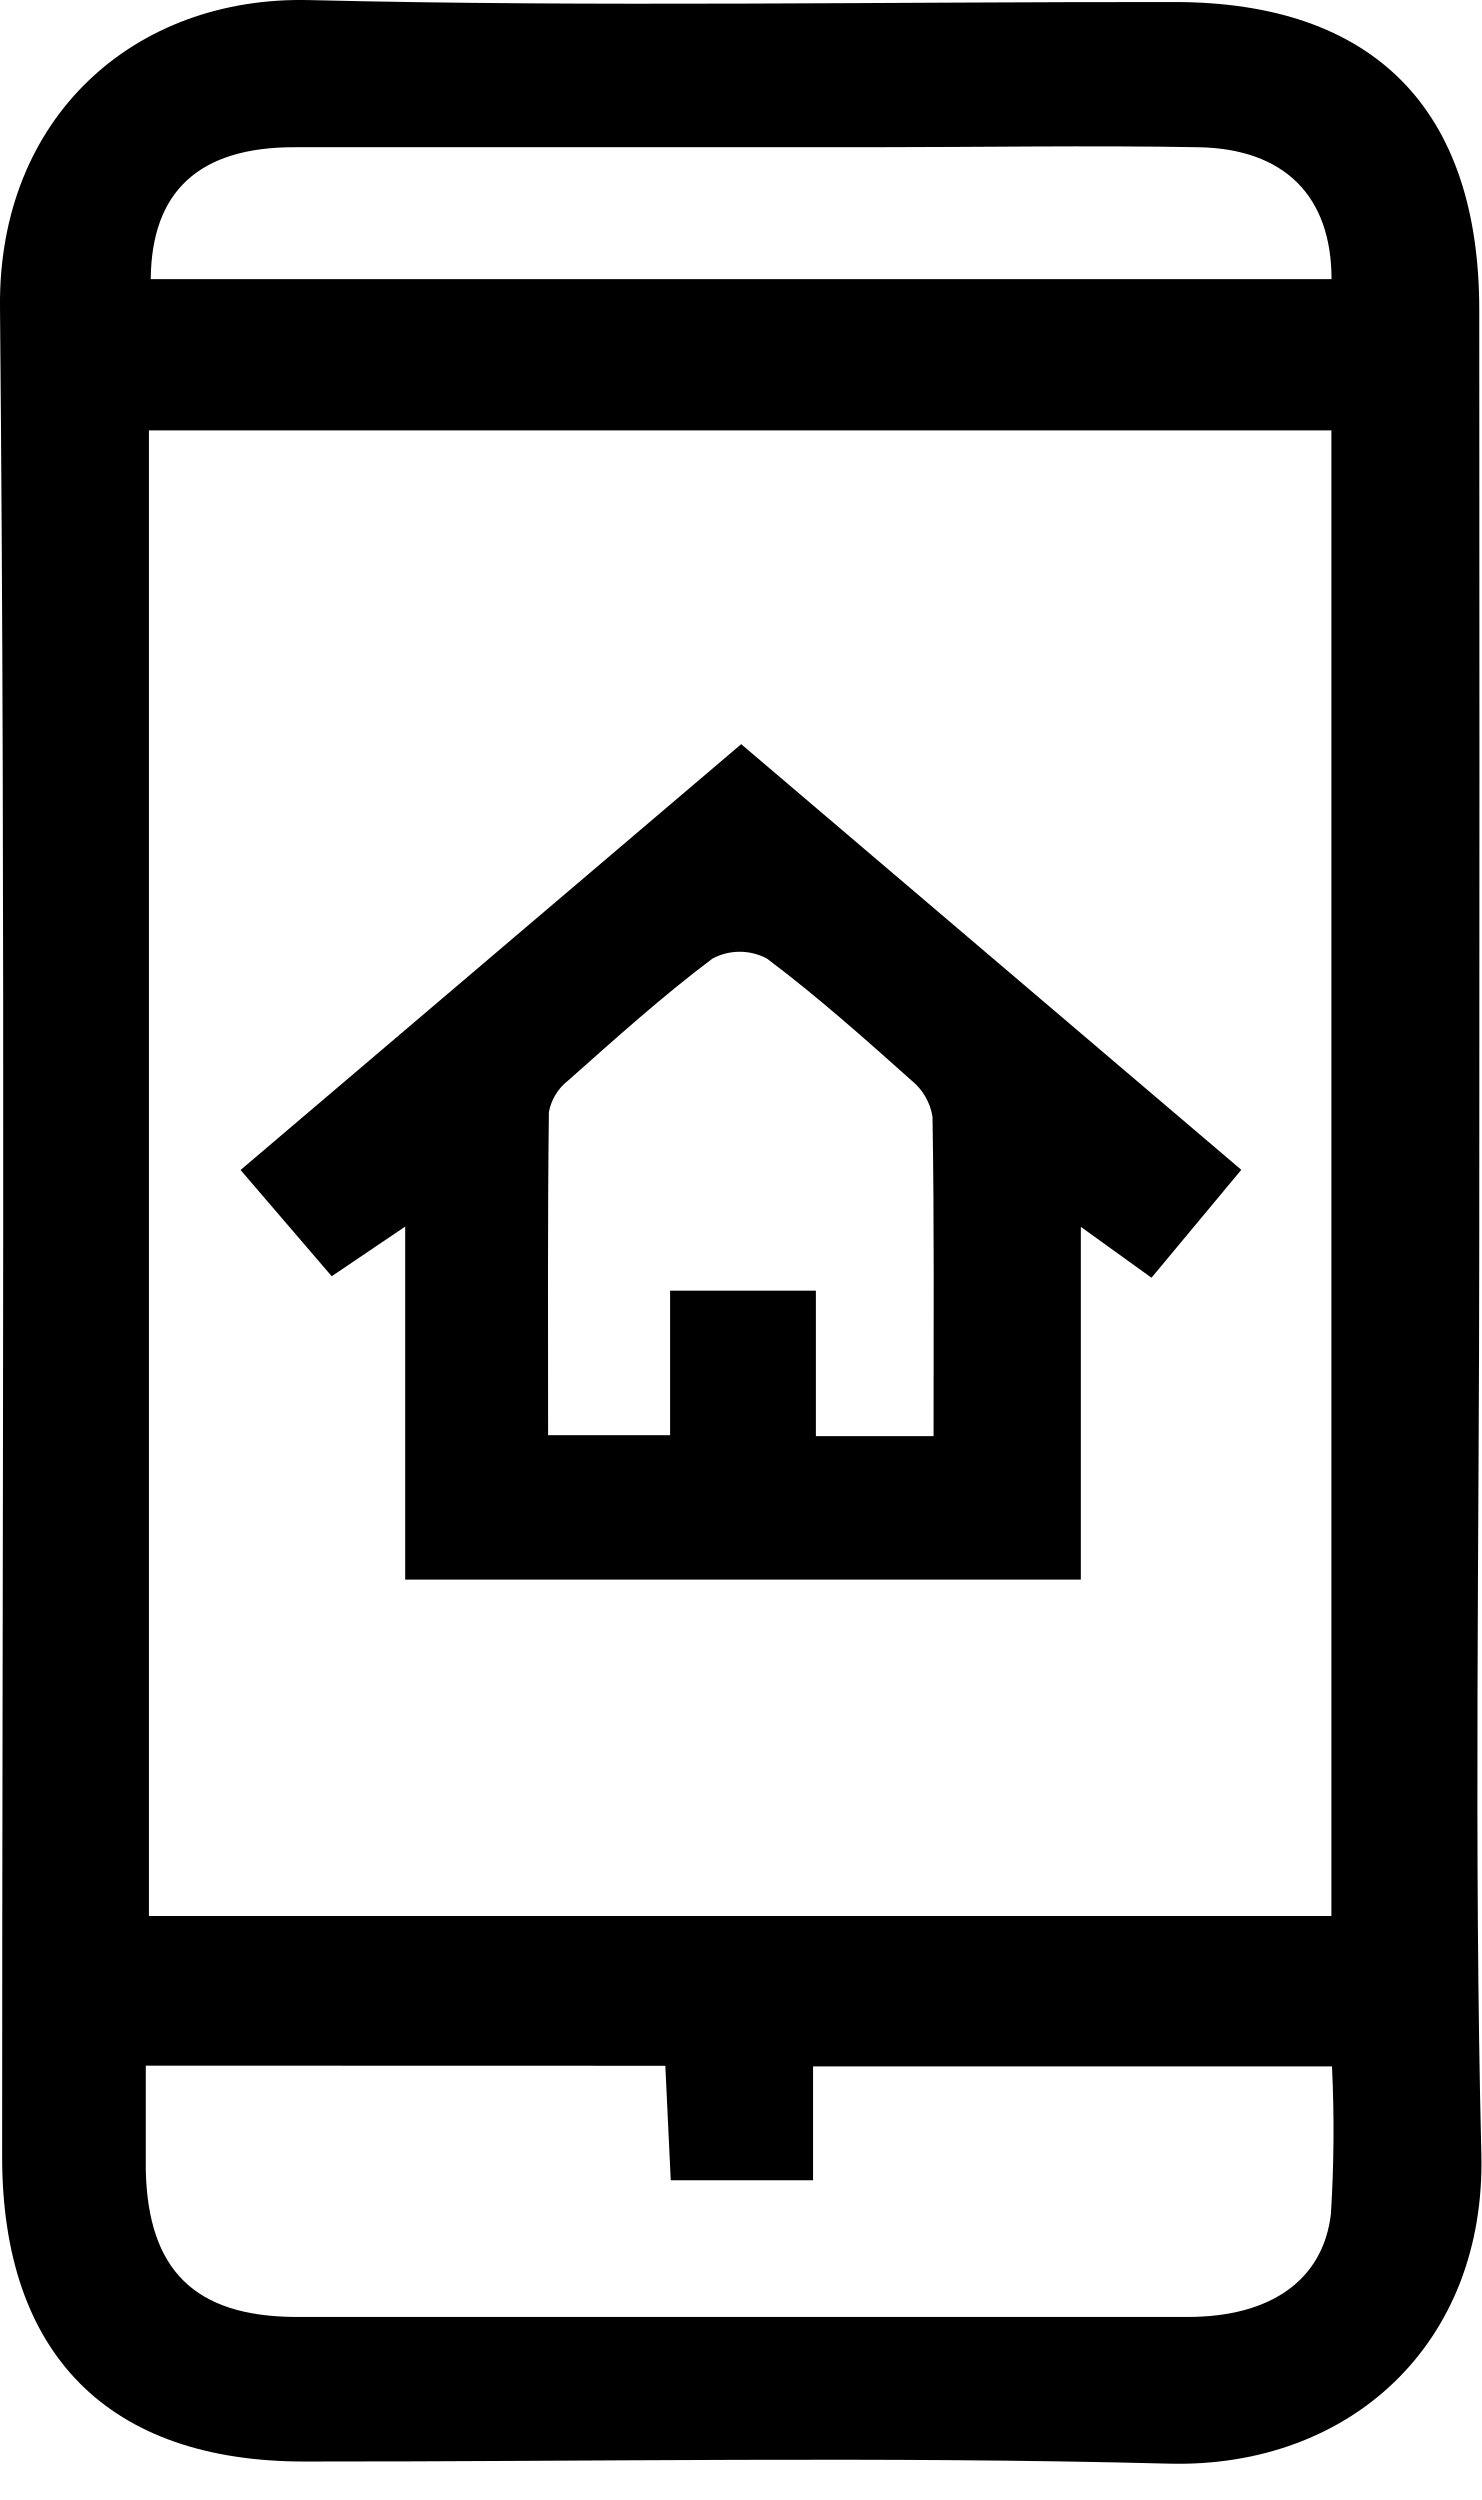
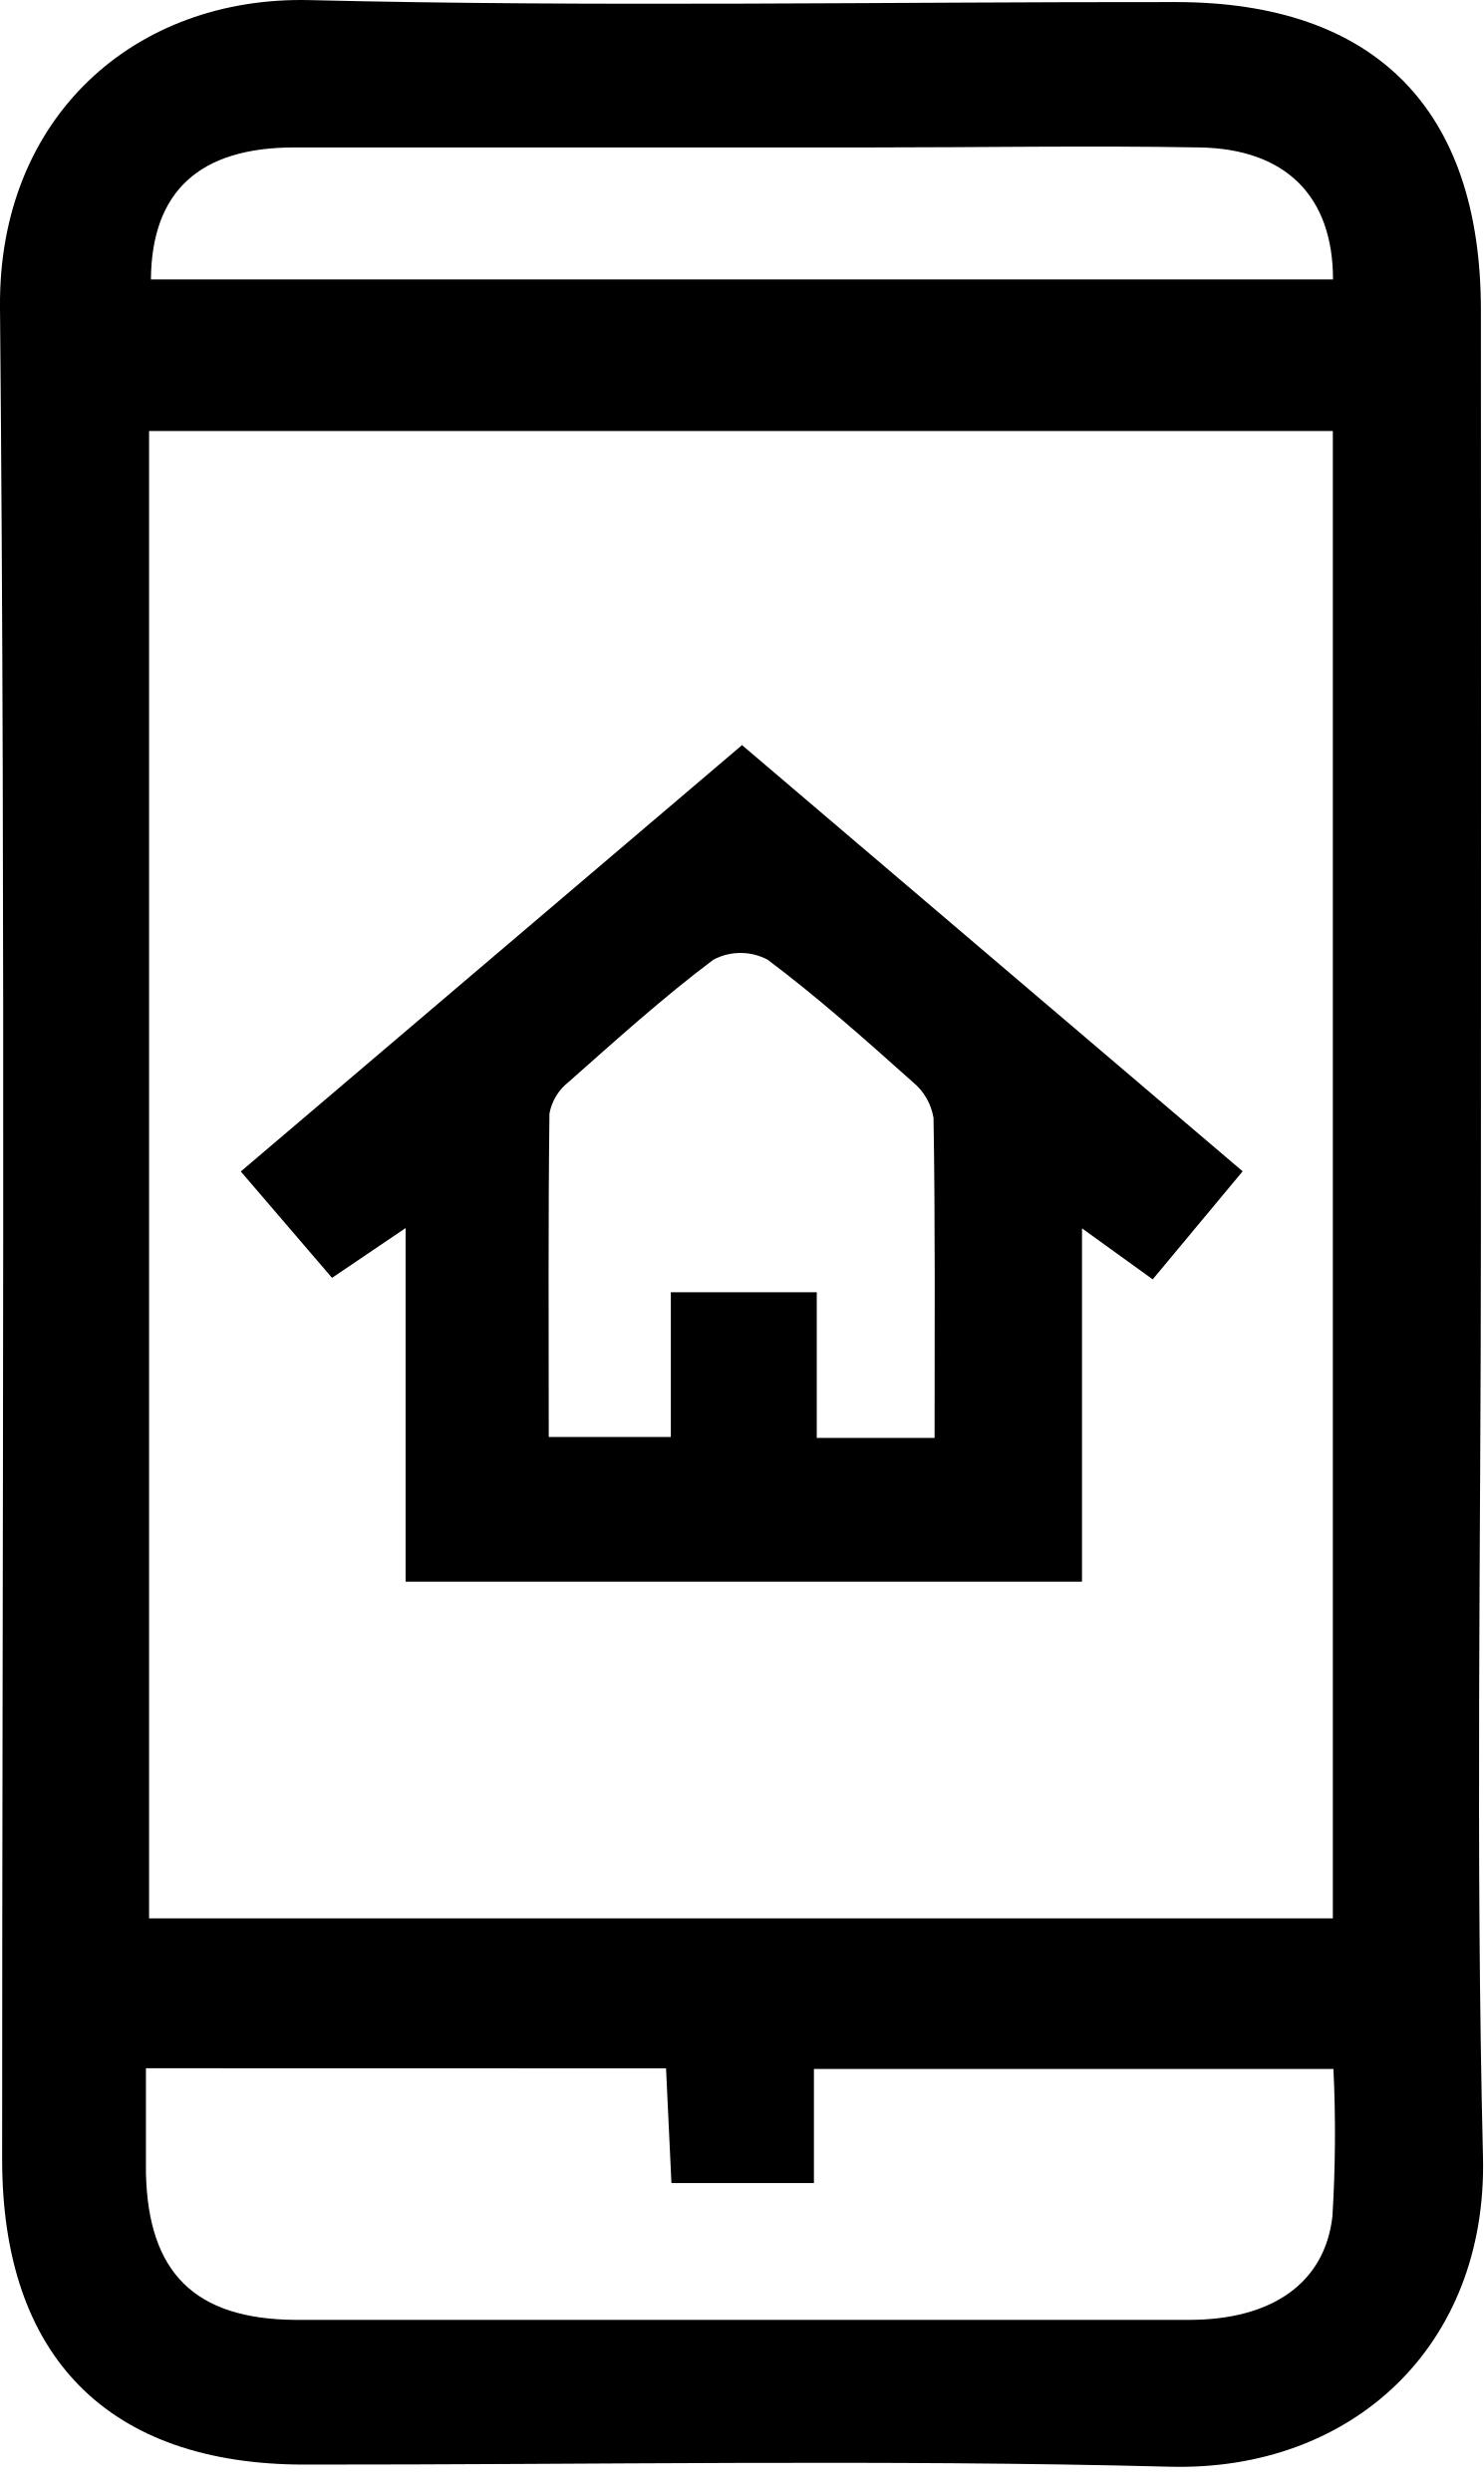
- <svg xmlns="http://www.w3.org/2000/svg" width="32" height="54" viewBox="0 0 32 54" fill="none">
-   <path d="M31.952 26.73C31.952 33.328 31.836 39.93 31.997 46.522C32.098 50.618 29.165 53.312 25.253 53.215C19.03 53.053 12.8 53.173 6.573 53.169C2.341 53.169 0.046 50.855 0.046 46.584C0.046 33.267 0.123 19.947 0 6.63C-0.038 2.524 2.91 -0.091 6.686 0.002C12.91 0.154 19.14 0.038 25.367 0.044C29.673 0.044 31.952 2.356 31.952 6.692C31.957 13.371 31.957 20.05 31.952 26.73ZM28.758 41.385V9.297H3.217V41.385H28.758ZM3.149 44.618C3.149 45.442 3.149 46.163 3.149 46.881C3.198 49.031 4.203 50.03 6.366 50.046C8.458 50.046 10.546 50.046 12.635 50.046C16.977 50.046 21.316 50.046 25.658 50.046C27.442 50.046 28.583 49.254 28.748 47.816C28.814 46.756 28.822 45.694 28.771 44.634H17.562V47.094H14.488L14.371 44.621L3.149 44.618ZM3.256 6.029H28.761C28.761 4.234 27.743 3.213 25.887 3.18C23.517 3.138 21.144 3.18 18.774 3.18C14.639 3.18 10.501 3.18 6.363 3.18C4.3 3.177 3.272 4.131 3.256 6.029Z" fill="black" />
-   <path d="M5.196 25.272L16.01 16.074L26.812 25.268L24.872 27.599L23.346 26.5V34.12H8.752V26.494L7.165 27.567L5.196 25.272ZM20.165 31.02C20.165 28.673 20.181 26.394 20.142 24.118C20.092 23.811 19.93 23.534 19.689 23.338C18.671 22.43 17.652 21.521 16.563 20.703C16.383 20.608 16.182 20.558 15.978 20.558C15.774 20.558 15.573 20.608 15.393 20.703C14.306 21.518 13.291 22.436 12.273 23.338C12.055 23.507 11.907 23.75 11.856 24.021C11.827 26.335 11.839 28.65 11.839 31.001H14.474V27.878H17.623V31.02H20.165Z" fill="black" />
+ <svg xmlns="http://www.w3.org/2000/svg" width="25" height="42" viewBox="0 0 25 42" fill="none">
+   <path d="M24.963 20.883C24.963 26.038 24.872 31.195 24.998 36.346C25.076 39.546 22.785 41.65 19.729 41.574C14.867 41.448 10 41.541 5.135 41.538C1.829 41.538 0.036 39.73 0.036 36.394C0.036 25.99 0.096 15.584 0 5.18C-0.03 1.972 2.274 -0.071 5.224 0.002C10.086 0.121 14.953 0.03 19.818 0.035C23.182 0.035 24.963 1.841 24.963 5.228C24.966 10.446 24.966 15.664 24.963 20.883ZM22.467 32.332V7.264H2.513V32.332H22.467ZM2.46 34.858C2.46 35.502 2.46 36.065 2.46 36.626C2.498 38.306 3.284 39.086 4.974 39.099C6.608 39.099 8.239 39.099 9.871 39.099C13.263 39.099 16.653 39.099 20.045 39.099C21.439 39.099 22.331 38.48 22.46 37.356C22.511 36.528 22.517 35.699 22.477 34.87H13.72V36.793H11.318L11.227 34.86L2.46 34.858ZM2.544 4.71H22.47C22.47 3.308 21.674 2.51 20.224 2.485C18.373 2.452 16.519 2.485 14.668 2.485C11.437 2.485 8.204 2.485 4.971 2.485C3.36 2.482 2.556 3.227 2.544 4.71Z" fill="black" />
+   <path d="M4.059 19.744L12.508 12.558L20.947 19.741L19.431 21.562L18.239 20.703V26.657H6.837V20.698L5.597 21.537L4.059 19.744ZM15.754 24.235C15.754 22.401 15.766 20.62 15.736 18.842C15.697 18.602 15.571 18.386 15.382 18.233C14.587 17.523 13.791 16.814 12.94 16.175C12.799 16.1 12.642 16.061 12.483 16.061C12.323 16.061 12.166 16.1 12.025 16.175C11.177 16.811 10.384 17.529 9.588 18.233C9.418 18.365 9.302 18.555 9.262 18.766C9.239 20.575 9.25 22.383 9.25 24.219H11.308V21.779H13.768V24.235H15.754Z" fill="black" />
</svg>
